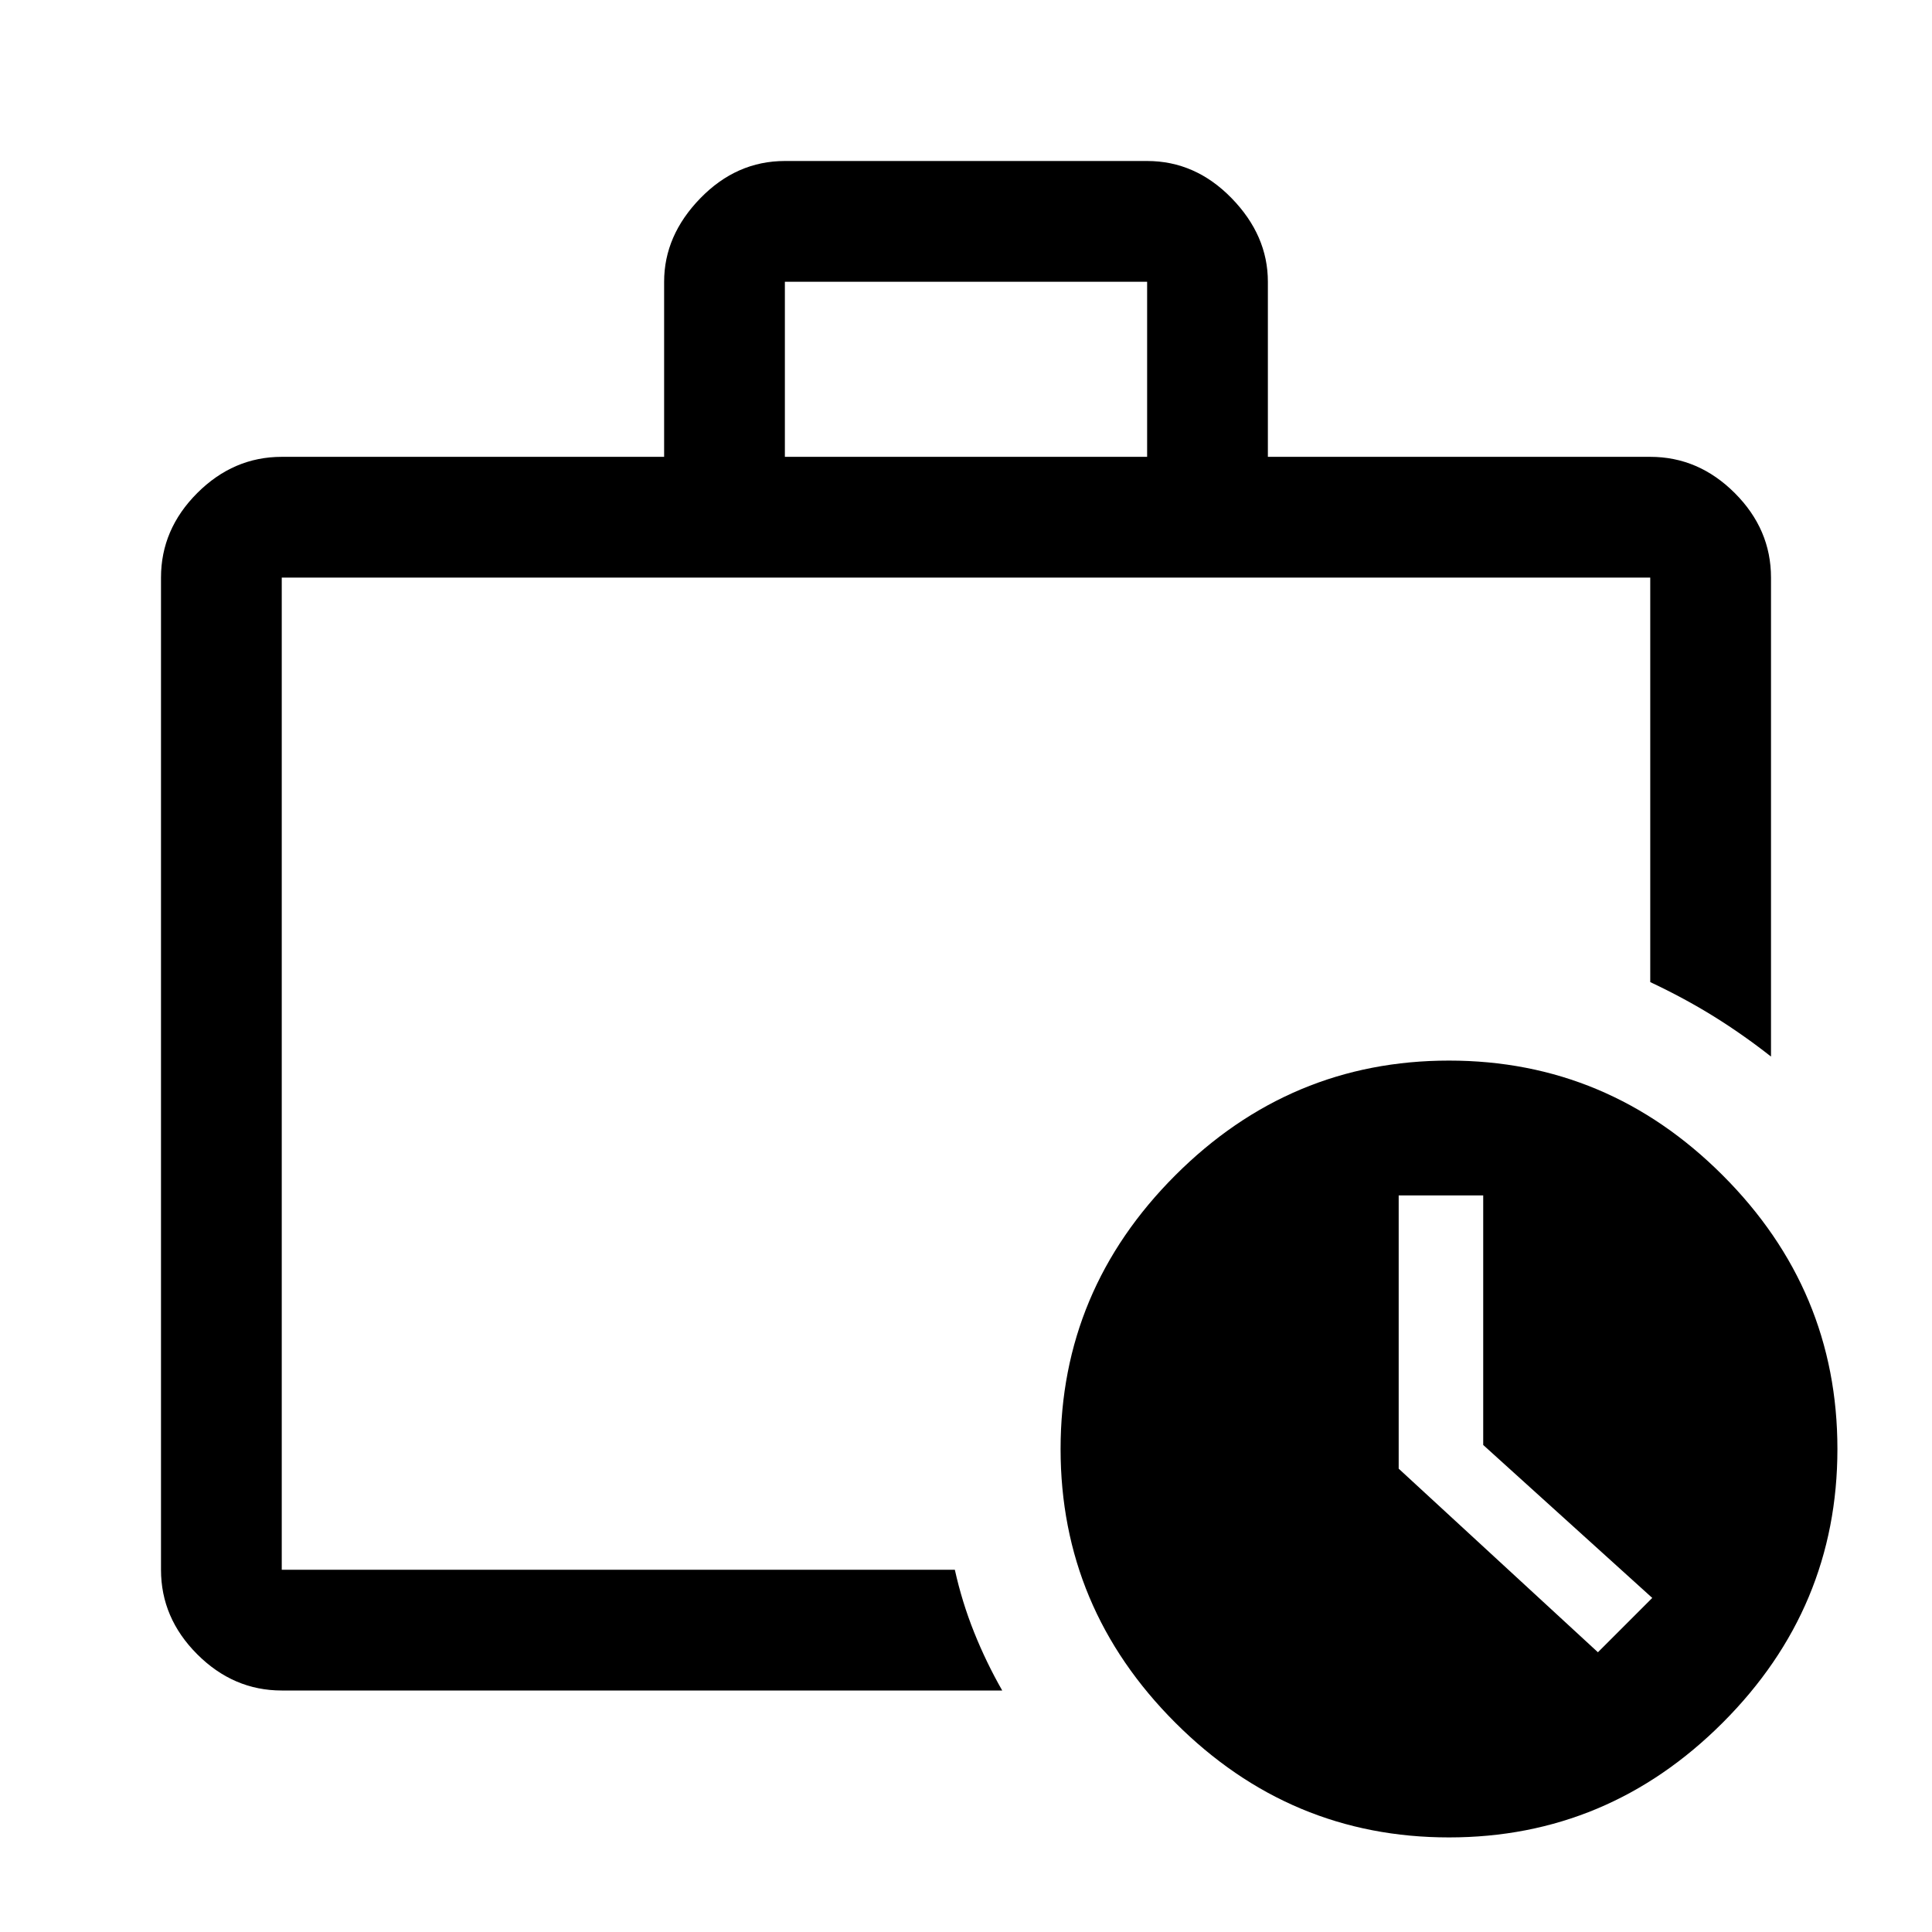
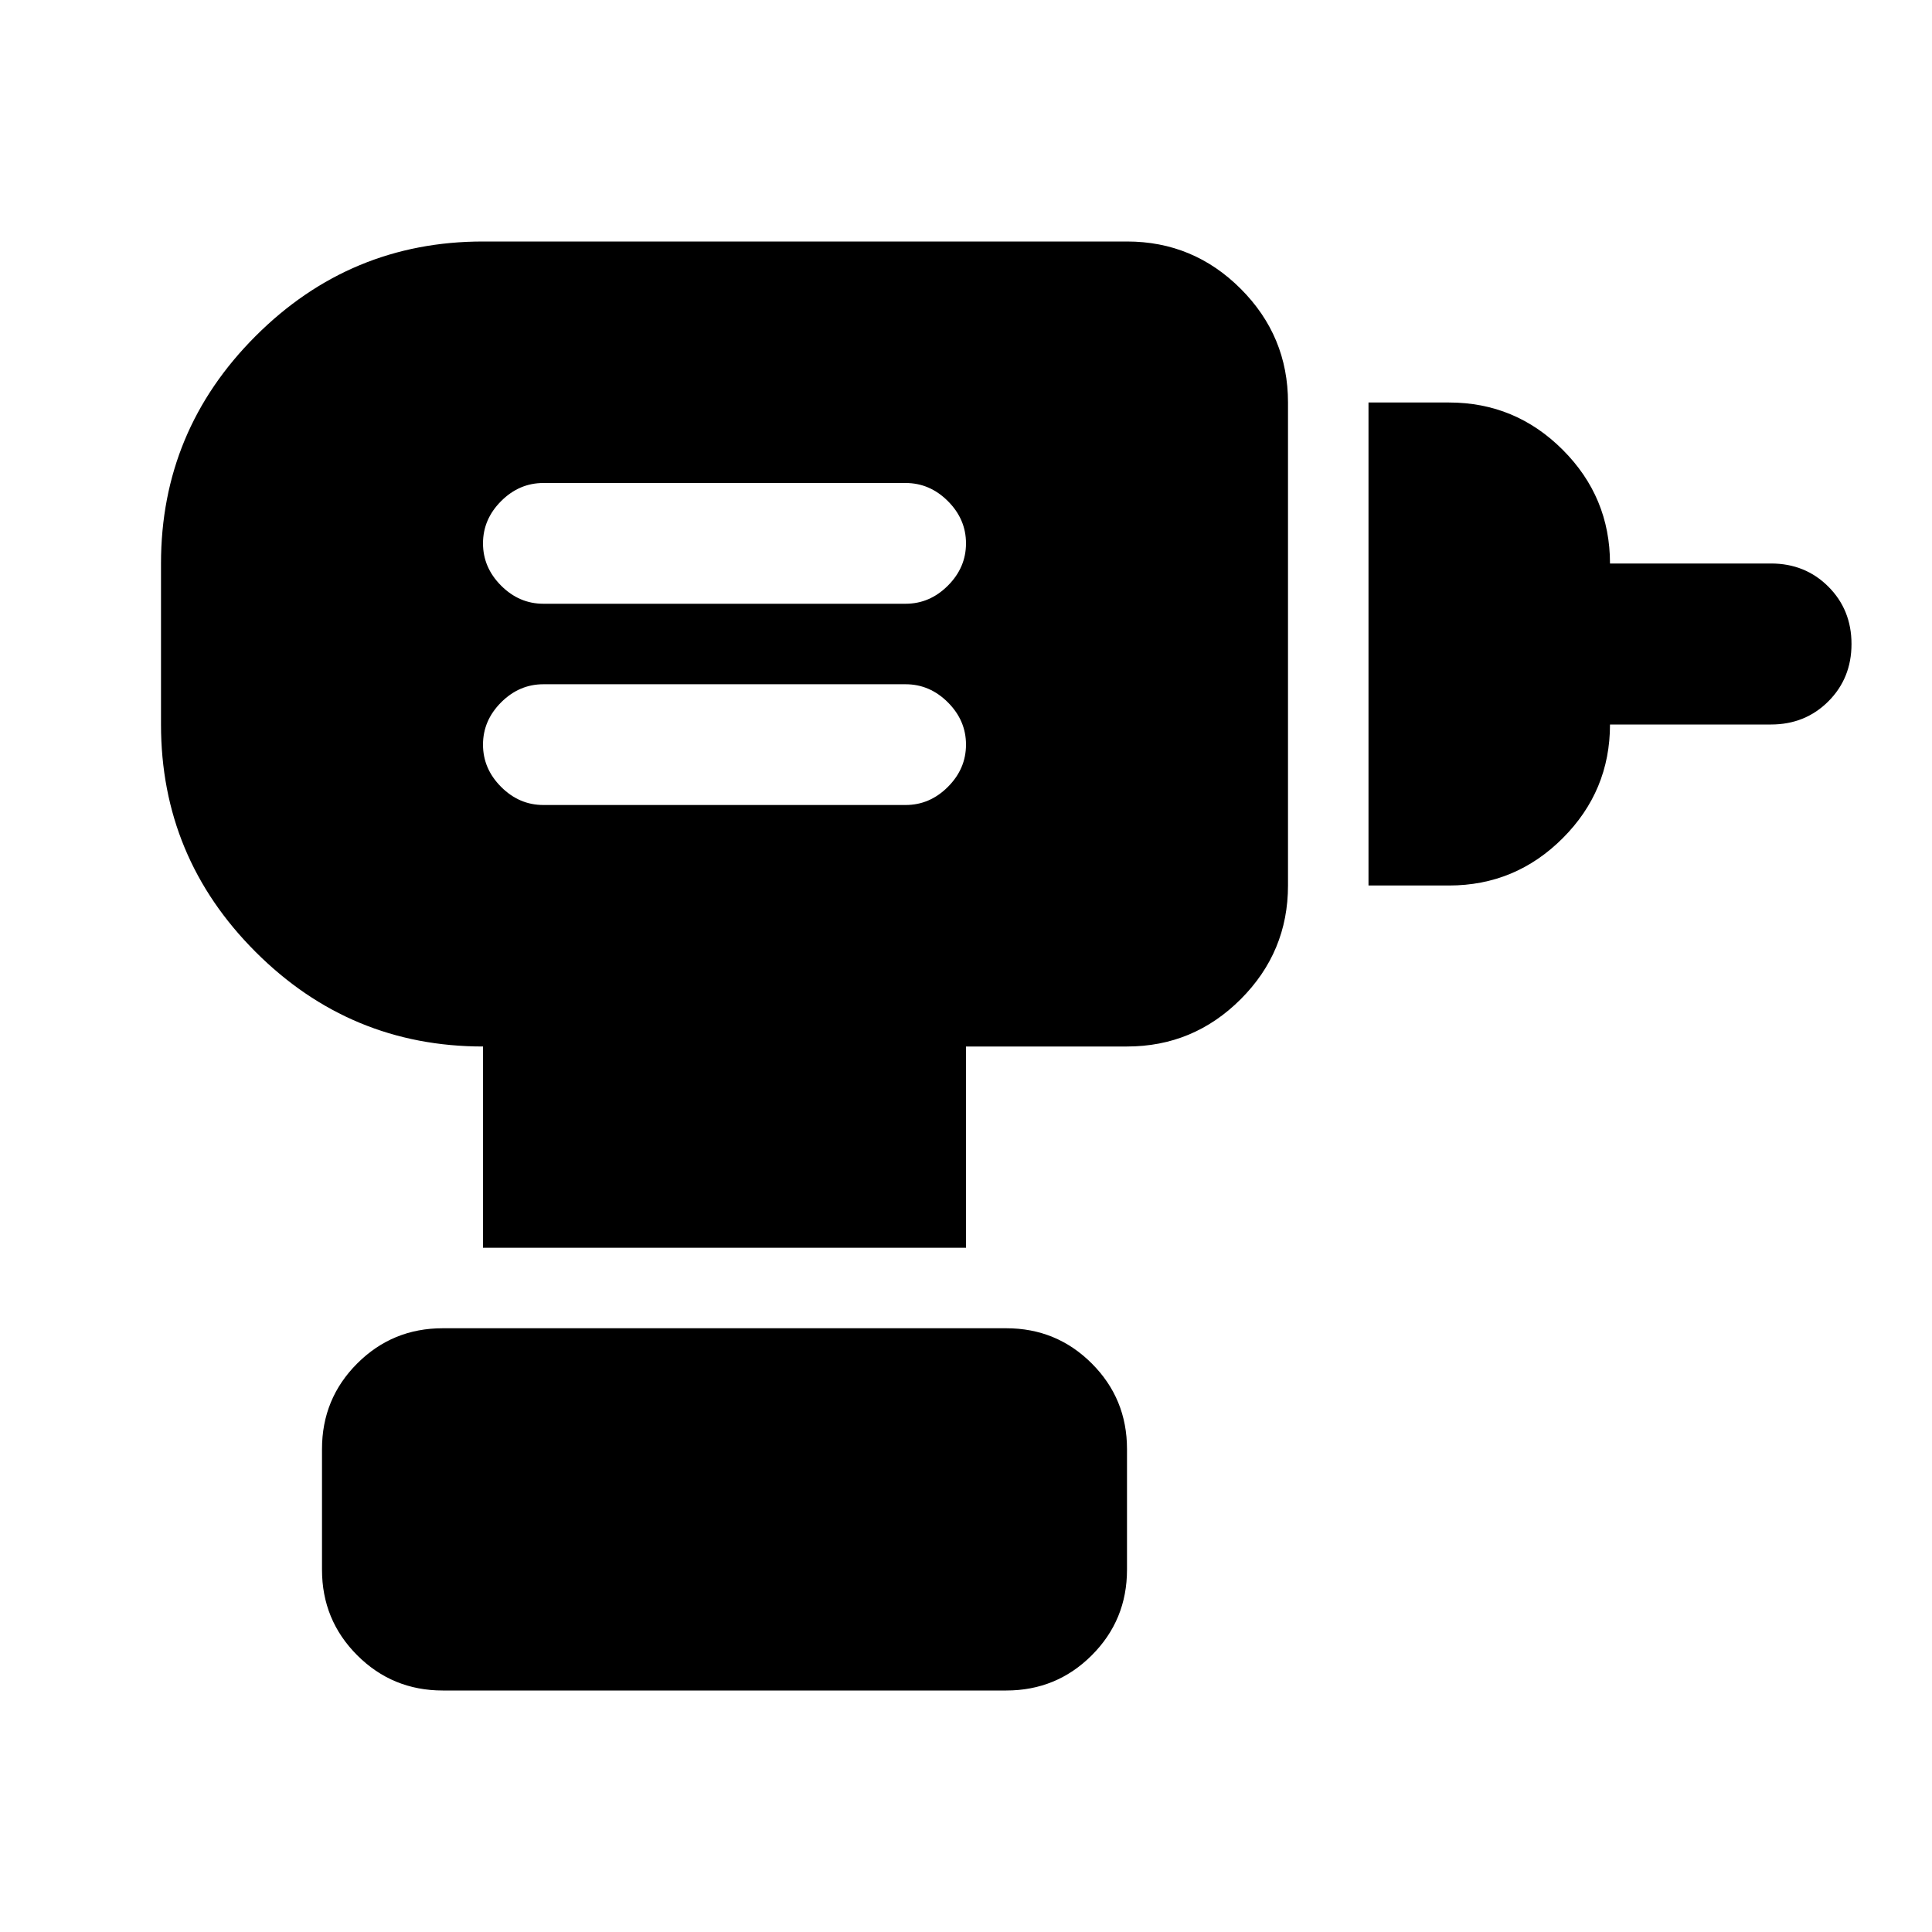
- <svg xmlns="http://www.w3.org/2000/svg" height="48" viewBox="0 96 960 960" width="48">
-   <path d="M140 876V383v493Zm0 60q-24 0-42-18t-18-42V383q0-24 18-42t42-18h190v-87q0-23 18-41.5t42-18.5h180q24 0 42 18.5t18 41.5v87h190q24 0 42 18t18 42v238q-14-11-28.5-20T820 584V383H140v493.5-.5h334.455Q478 892 484 907t14 29H140Zm250-613h180v-87H390v87Zm330 686q-79 0-136-57t-57-136q0-79 57-136t136-57q79 0 136 57t57 136q0 79-57 136t-136 57Zm74-92 27-27-84-76V690h-42v135.776L794 917Z" />
+ <svg xmlns="http://www.w3.org/2000/svg" height="24" viewBox="0 -960 960 960" width="24">
+   <path d="M270-560h180q12 0 21-9t9-21q0-12-9-21t-21-9H270q-12 0-21 9t-9 21q0 12 9 21t21 9Zm0-100h180q12 0 21-9t9-21q0-12-9-21t-21-9H270q-12 0-21 9t-9 21q0 12 9 21t21 9Zm410 140v-240h40q33 0 56.5 23.5T800-680h80q17 0 28.5 11.5T920-640q0 17-11.5 28.5T880-600h-80q0 33-23.5 56.5T720-520h-40ZM480-340H240v-100q-66 0-113-47T80-600v-80q0-66 47-113t113-47h320q33 0 56.5 23.5T640-760v240q0 33-23.5 56.5T560-440h-80v100ZM220-120q-25 0-42.5-17.5T160-180v-60q0-25 17.5-42.5T220-300h280q25 0 42.5 17.5T560-240v60q0 25-17.5 42.5T500-120H220Z" />
</svg>
